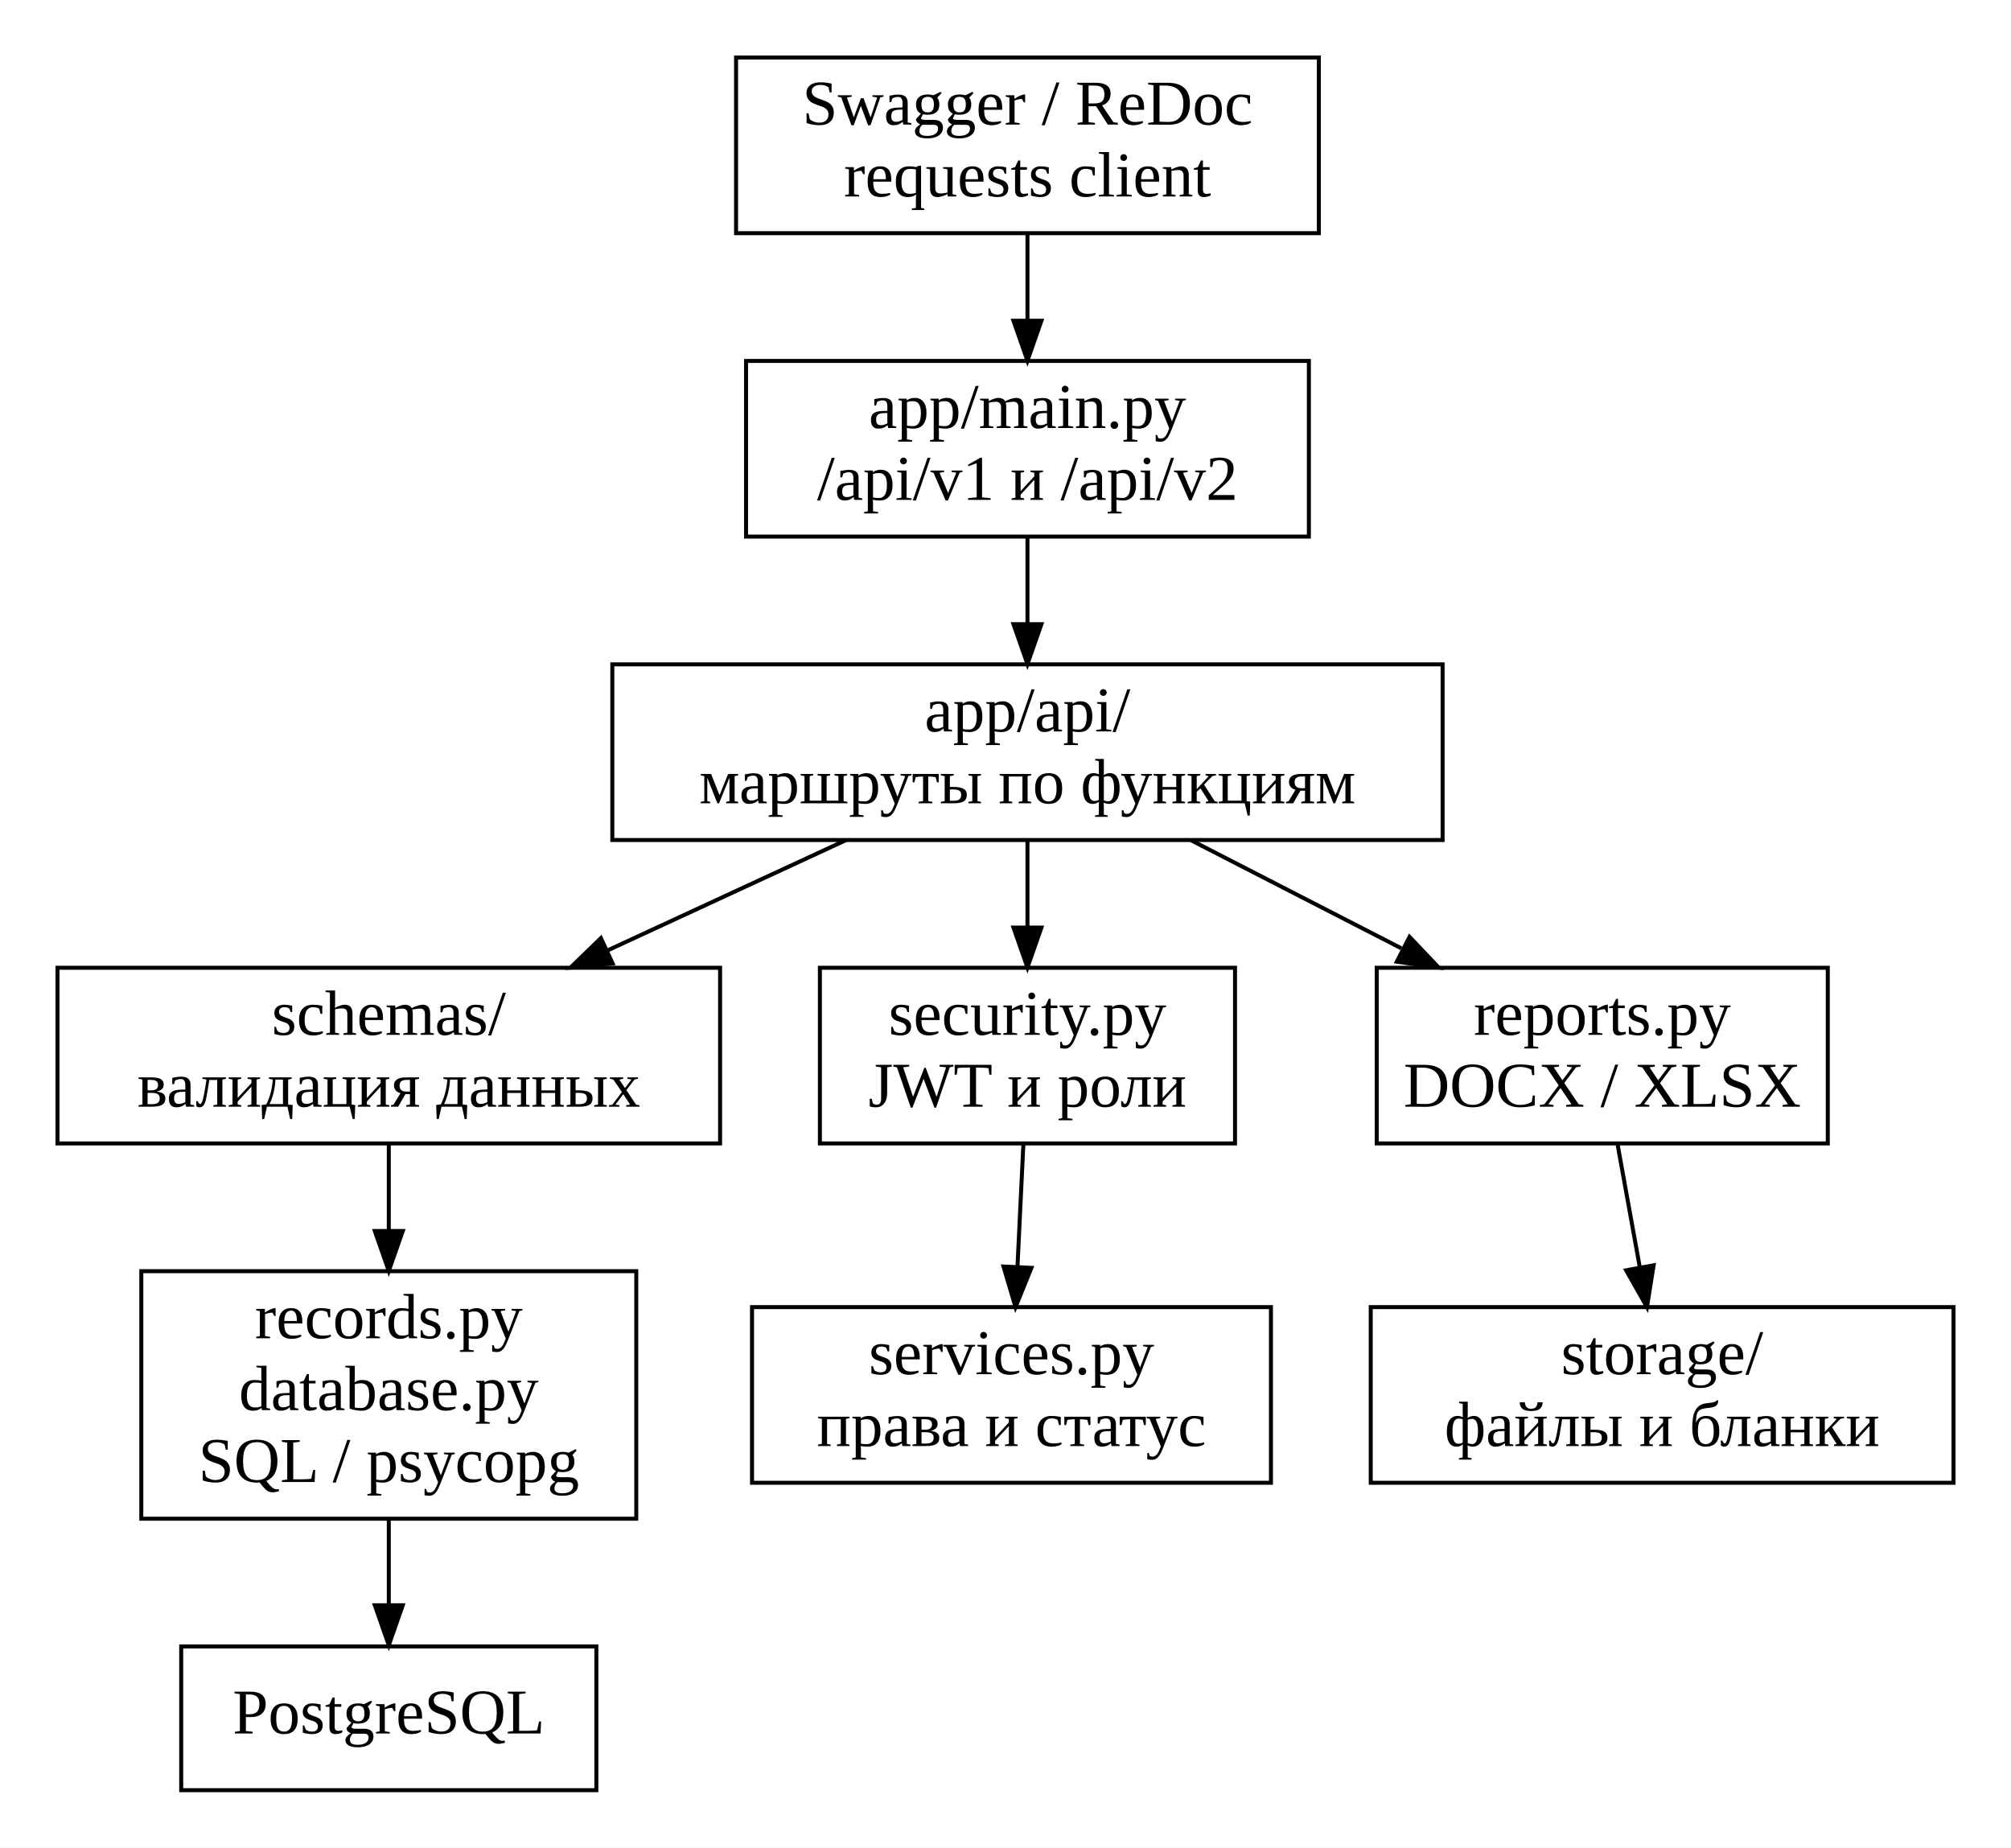
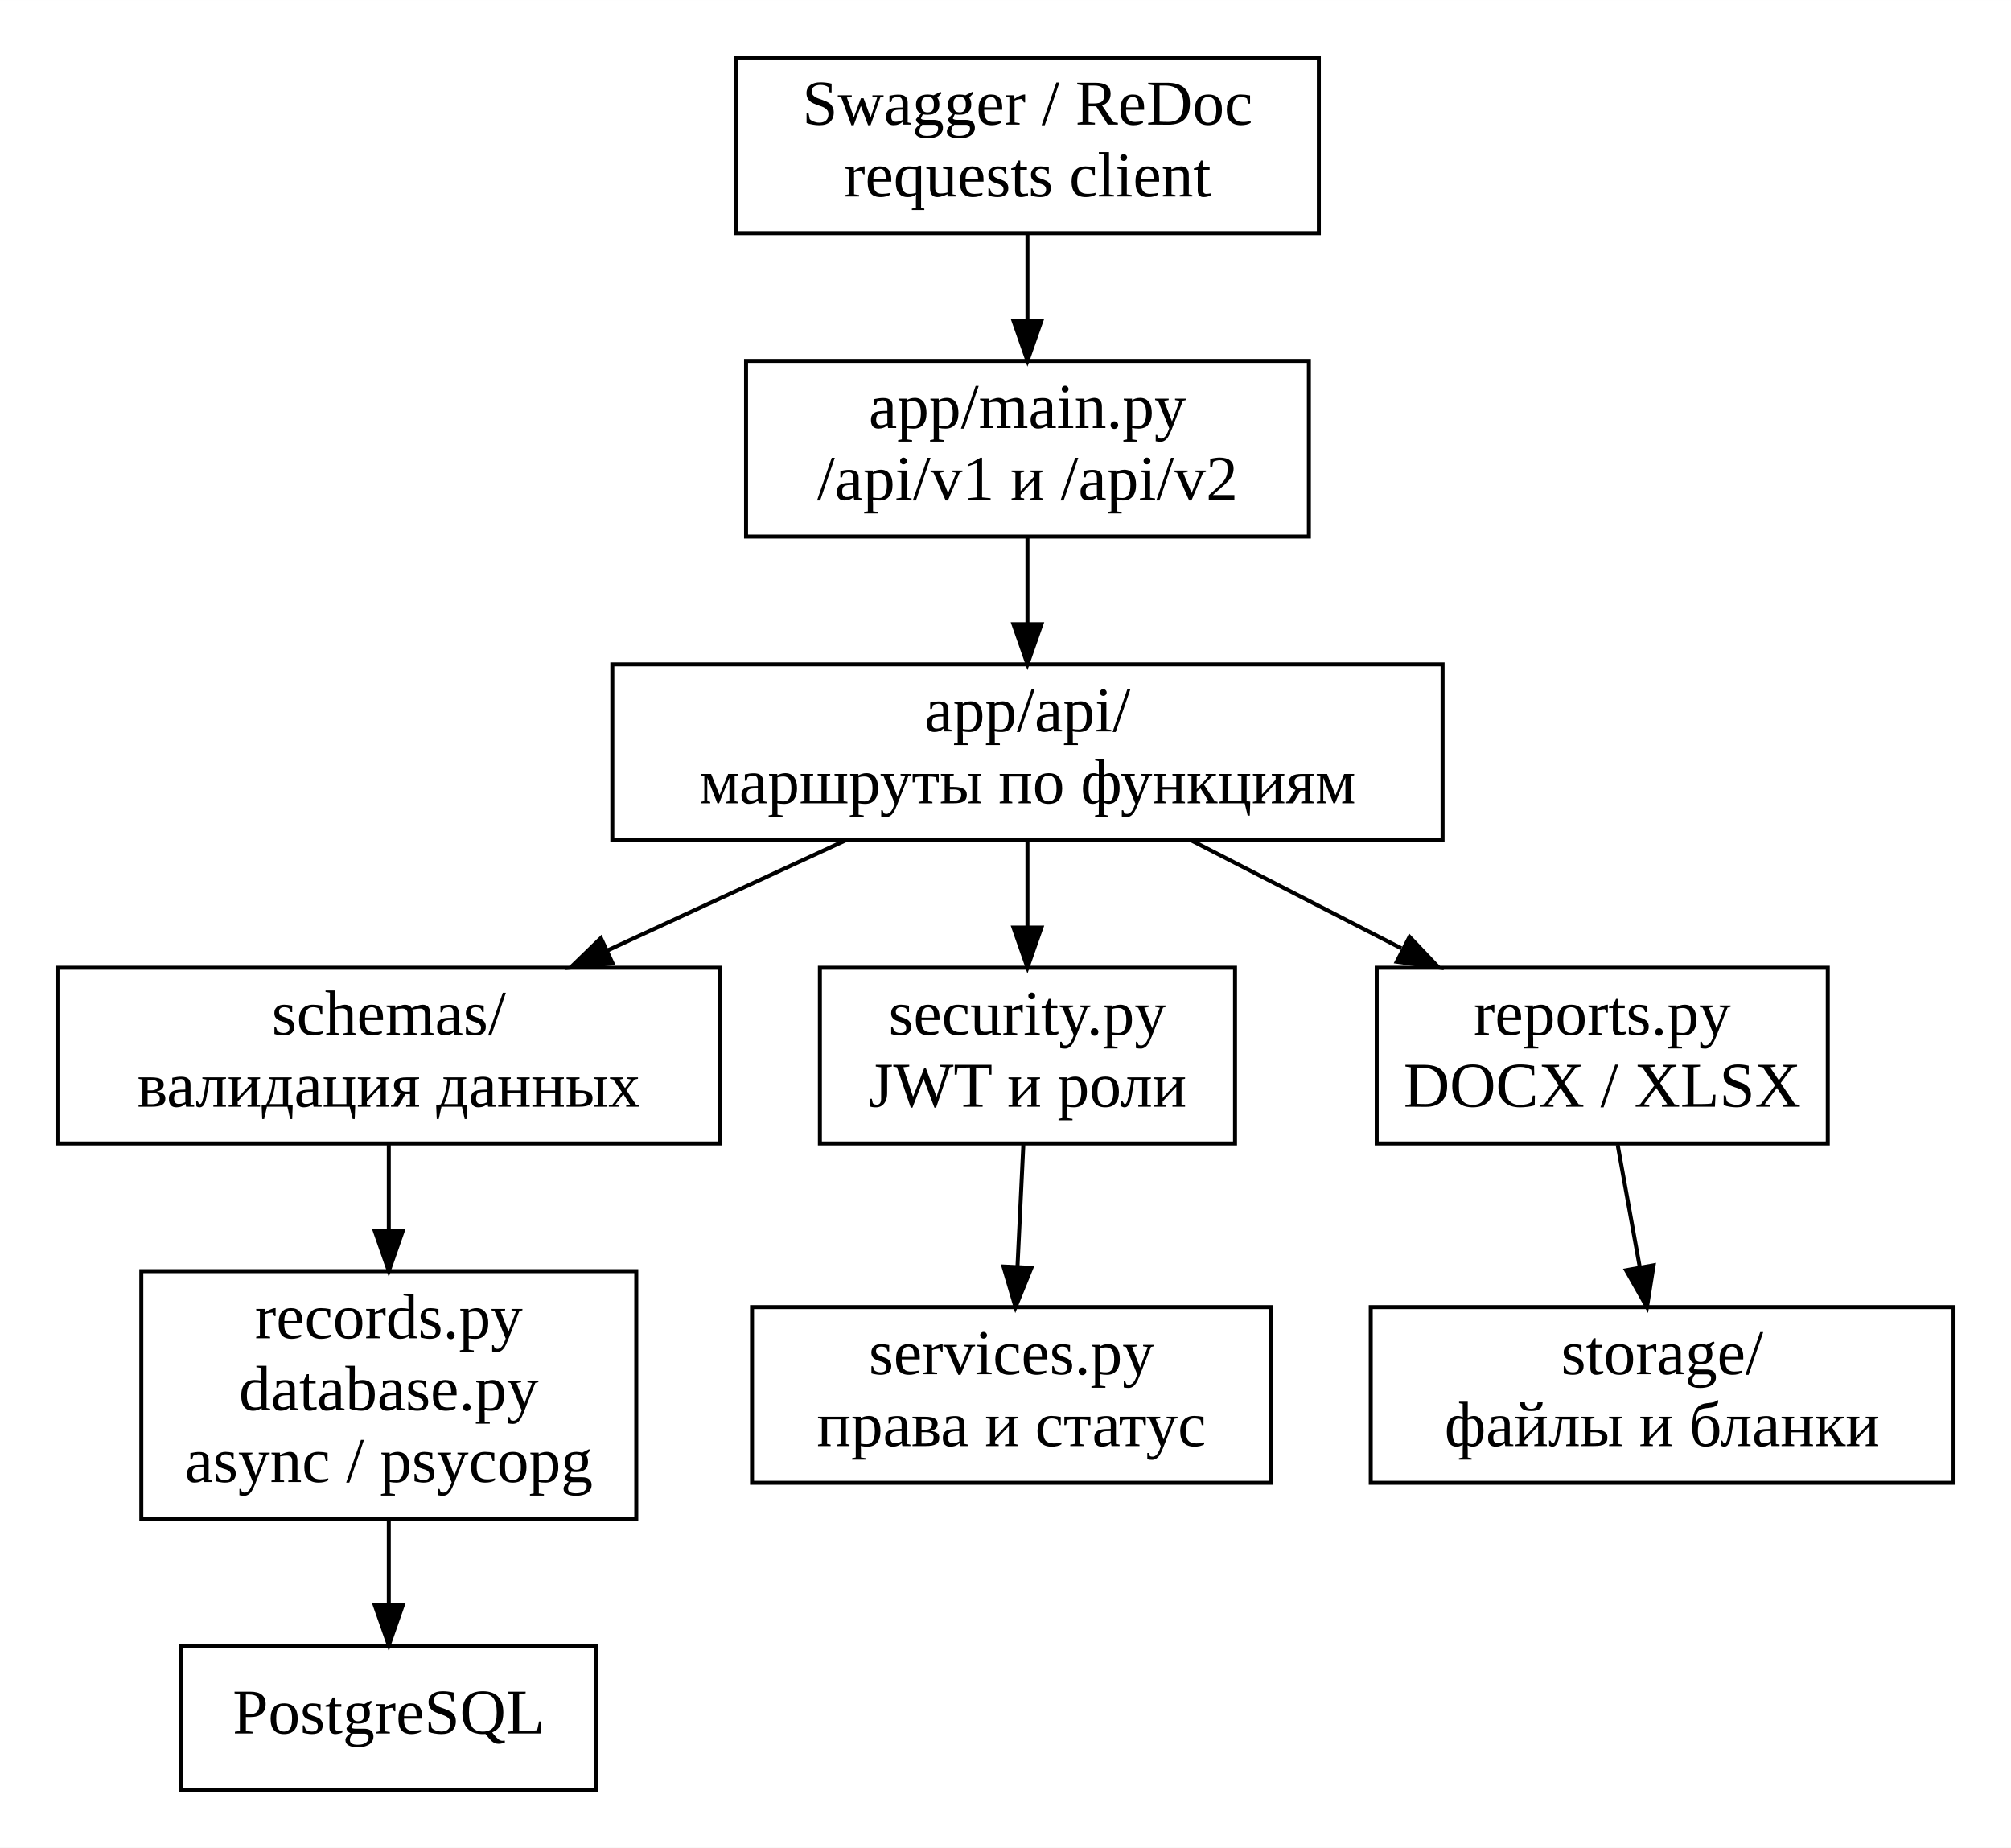
<svg xmlns="http://www.w3.org/2000/svg" width="504pt" height="463pt" viewBox="0.00 0.00 503.80 462.80">
  <g id="graph0" class="graph" transform="scale(1 1) rotate(0) translate(14.4 448.4)">
    <polygon fill="white" stroke="transparent" points="-14.4,14.4 -14.4,-448.4 489.4,-448.4 489.4,14.4 -14.4,14.4" />
    <g id="node1" class="node">
      <polygon fill="none" stroke="black" points="316,-434 170,-434 170,-390 316,-390 316,-434" />
      <text text-anchor="middle" x="243" y="-417.2" font-family="Times New Roman" font-size="16.00">Swagger / ReDoc</text>
      <text text-anchor="middle" x="243" y="-399.2" font-family="Times New Roman" font-size="16.00">requests client</text>
    </g>
    <g id="node2" class="node">
      <polygon fill="none" stroke="black" points="313.5,-358 172.5,-358 172.5,-314 313.5,-314 313.5,-358" />
      <text text-anchor="middle" x="243" y="-341.2" font-family="Times New Roman" font-size="16.00">app/main.py</text>
      <text text-anchor="middle" x="243" y="-323.2" font-family="Times New Roman" font-size="16.00">/api/v1 и /api/v2</text>
    </g>
    <g id="edge1" class="edge">
      <path fill="none" stroke="black" d="M243,-389.99C243,-383.2 243,-375.51 243,-368.14" />
      <polygon fill="black" stroke="black" points="246.5,-368.06 243,-358.06 239.5,-368.06 246.5,-368.06" />
    </g>
    <g id="node3" class="node">
      <polygon fill="none" stroke="black" points="347,-282 139,-282 139,-238 347,-238 347,-282" />
      <text text-anchor="middle" x="243" y="-265.2" font-family="Times New Roman" font-size="16.00">app/api/</text>
      <text text-anchor="middle" x="243" y="-247.2" font-family="Times New Roman" font-size="16.00">маршруты по функциям</text>
    </g>
    <g id="edge2" class="edge">
      <path fill="none" stroke="black" d="M243,-313.99C243,-307.2 243,-299.51 243,-292.14" />
      <polygon fill="black" stroke="black" points="246.5,-292.06 243,-282.06 239.5,-292.06 246.5,-292.06" />
    </g>
    <g id="node4" class="node">
      <polygon fill="none" stroke="black" points="166,-206 0,-206 0,-162 166,-162 166,-206" />
      <text text-anchor="middle" x="83" y="-189.2" font-family="Times New Roman" font-size="16.00">schemas/</text>
      <text text-anchor="middle" x="83" y="-171.2" font-family="Times New Roman" font-size="16.00">валидация данных</text>
    </g>
    <g id="edge3" class="edge">
      <path fill="none" stroke="black" d="M197.58,-237.99C178.92,-229.36 157.14,-219.29 137.62,-210.26" />
      <polygon fill="black" stroke="black" points="139.08,-207.08 128.54,-206.06 136.14,-213.43 139.08,-207.08" />
    </g>
    <g id="node5" class="node">
      <polygon fill="none" stroke="black" points="295,-206 191,-206 191,-162 295,-162 295,-206" />
      <text text-anchor="middle" x="243" y="-189.2" font-family="Times New Roman" font-size="16.00">security.py</text>
      <text text-anchor="middle" x="243" y="-171.2" font-family="Times New Roman" font-size="16.00">JWT и роли</text>
    </g>
    <g id="edge4" class="edge">
      <path fill="none" stroke="black" d="M243,-237.99C243,-231.2 243,-223.51 243,-216.14" />
      <polygon fill="black" stroke="black" points="246.5,-216.06 243,-206.06 239.5,-216.06 246.5,-216.06" />
    </g>
    <g id="node9" class="node">
      <polygon fill="none" stroke="black" points="443.5,-206 330.5,-206 330.5,-162 443.5,-162 443.5,-206" />
      <text text-anchor="middle" x="387" y="-189.2" font-family="Times New Roman" font-size="16.00">reports.py</text>
      <text text-anchor="middle" x="387" y="-171.2" font-family="Times New Roman" font-size="16.00">DOCX / XLSX</text>
    </g>
    <g id="edge8" class="edge">
      <path fill="none" stroke="black" d="M283.88,-237.99C300.3,-229.56 319.39,-219.75 336.65,-210.88" />
      <polygon fill="black" stroke="black" points="338.72,-213.74 346.02,-206.06 335.52,-207.52 338.72,-213.74" />
    </g>
    <g id="node7" class="node">
      <polygon fill="none" stroke="black" points="145,-130 21,-130 21,-68 145,-68 145,-130" />
      <text text-anchor="middle" x="83" y="-113.2" font-family="Times New Roman" font-size="16.00">records.py</text>
      <text text-anchor="middle" x="83" y="-95.2" font-family="Times New Roman" font-size="16.00">database.py</text>
-       <text text-anchor="middle" x="83" y="-77.2" font-family="Times New Roman" font-size="16.00">SQL / psycopg</text>
+       <text text-anchor="middle" x="83" y="-77.2" font-family="Times New Roman" font-size="16.00">async / psycopg</text>
    </g>
    <g id="edge6" class="edge">
      <path fill="none" stroke="black" d="M83,-161.63C83,-155.02 83,-147.52 83,-140.08" />
      <polygon fill="black" stroke="black" points="86.5,-140.06 83,-130.06 79.5,-140.06 86.5,-140.06" />
    </g>
    <g id="node6" class="node">
      <polygon fill="none" stroke="black" points="304,-121 174,-121 174,-77 304,-77 304,-121" />
      <text text-anchor="middle" x="239" y="-104.2" font-family="Times New Roman" font-size="16.00">services.py</text>
      <text text-anchor="middle" x="239" y="-86.2" font-family="Times New Roman" font-size="16.00">права и статус</text>
    </g>
    <g id="edge5" class="edge">
      <path fill="none" stroke="black" d="M241.97,-161.63C241.52,-152.36 240.99,-141.32 240.5,-131.17" />
      <polygon fill="black" stroke="black" points="243.99,-130.83 240.01,-121.01 237,-131.17 243.99,-130.83" />
    </g>
    <g id="node8" class="node">
      <polygon fill="none" stroke="black" points="135,-36 31,-36 31,0 135,0 135,-36" />
      <text text-anchor="middle" x="83" y="-14.2" font-family="Times New Roman" font-size="16.00">PostgreSQL</text>
    </g>
    <g id="edge7" class="edge">
      <path fill="none" stroke="black" d="M83,-67.68C83,-60.72 83,-53.34 83,-46.5" />
      <polygon fill="black" stroke="black" points="86.5,-46.32 83,-36.32 79.5,-46.32 86.5,-46.32" />
    </g>
    <g id="node10" class="node">
      <polygon fill="none" stroke="black" points="475,-121 329,-121 329,-77 475,-77 475,-121" />
      <text text-anchor="middle" x="402" y="-104.2" font-family="Times New Roman" font-size="16.00">storage/</text>
      <text text-anchor="middle" x="402" y="-86.2" font-family="Times New Roman" font-size="16.00">файлы и бланки</text>
    </g>
    <g id="edge9" class="edge">
      <path fill="none" stroke="black" d="M390.86,-161.63C392.54,-152.36 394.53,-141.32 396.37,-131.17" />
      <polygon fill="black" stroke="black" points="399.87,-131.48 398.2,-121.01 392.98,-130.23 399.87,-131.48" />
    </g>
  </g>
</svg>
